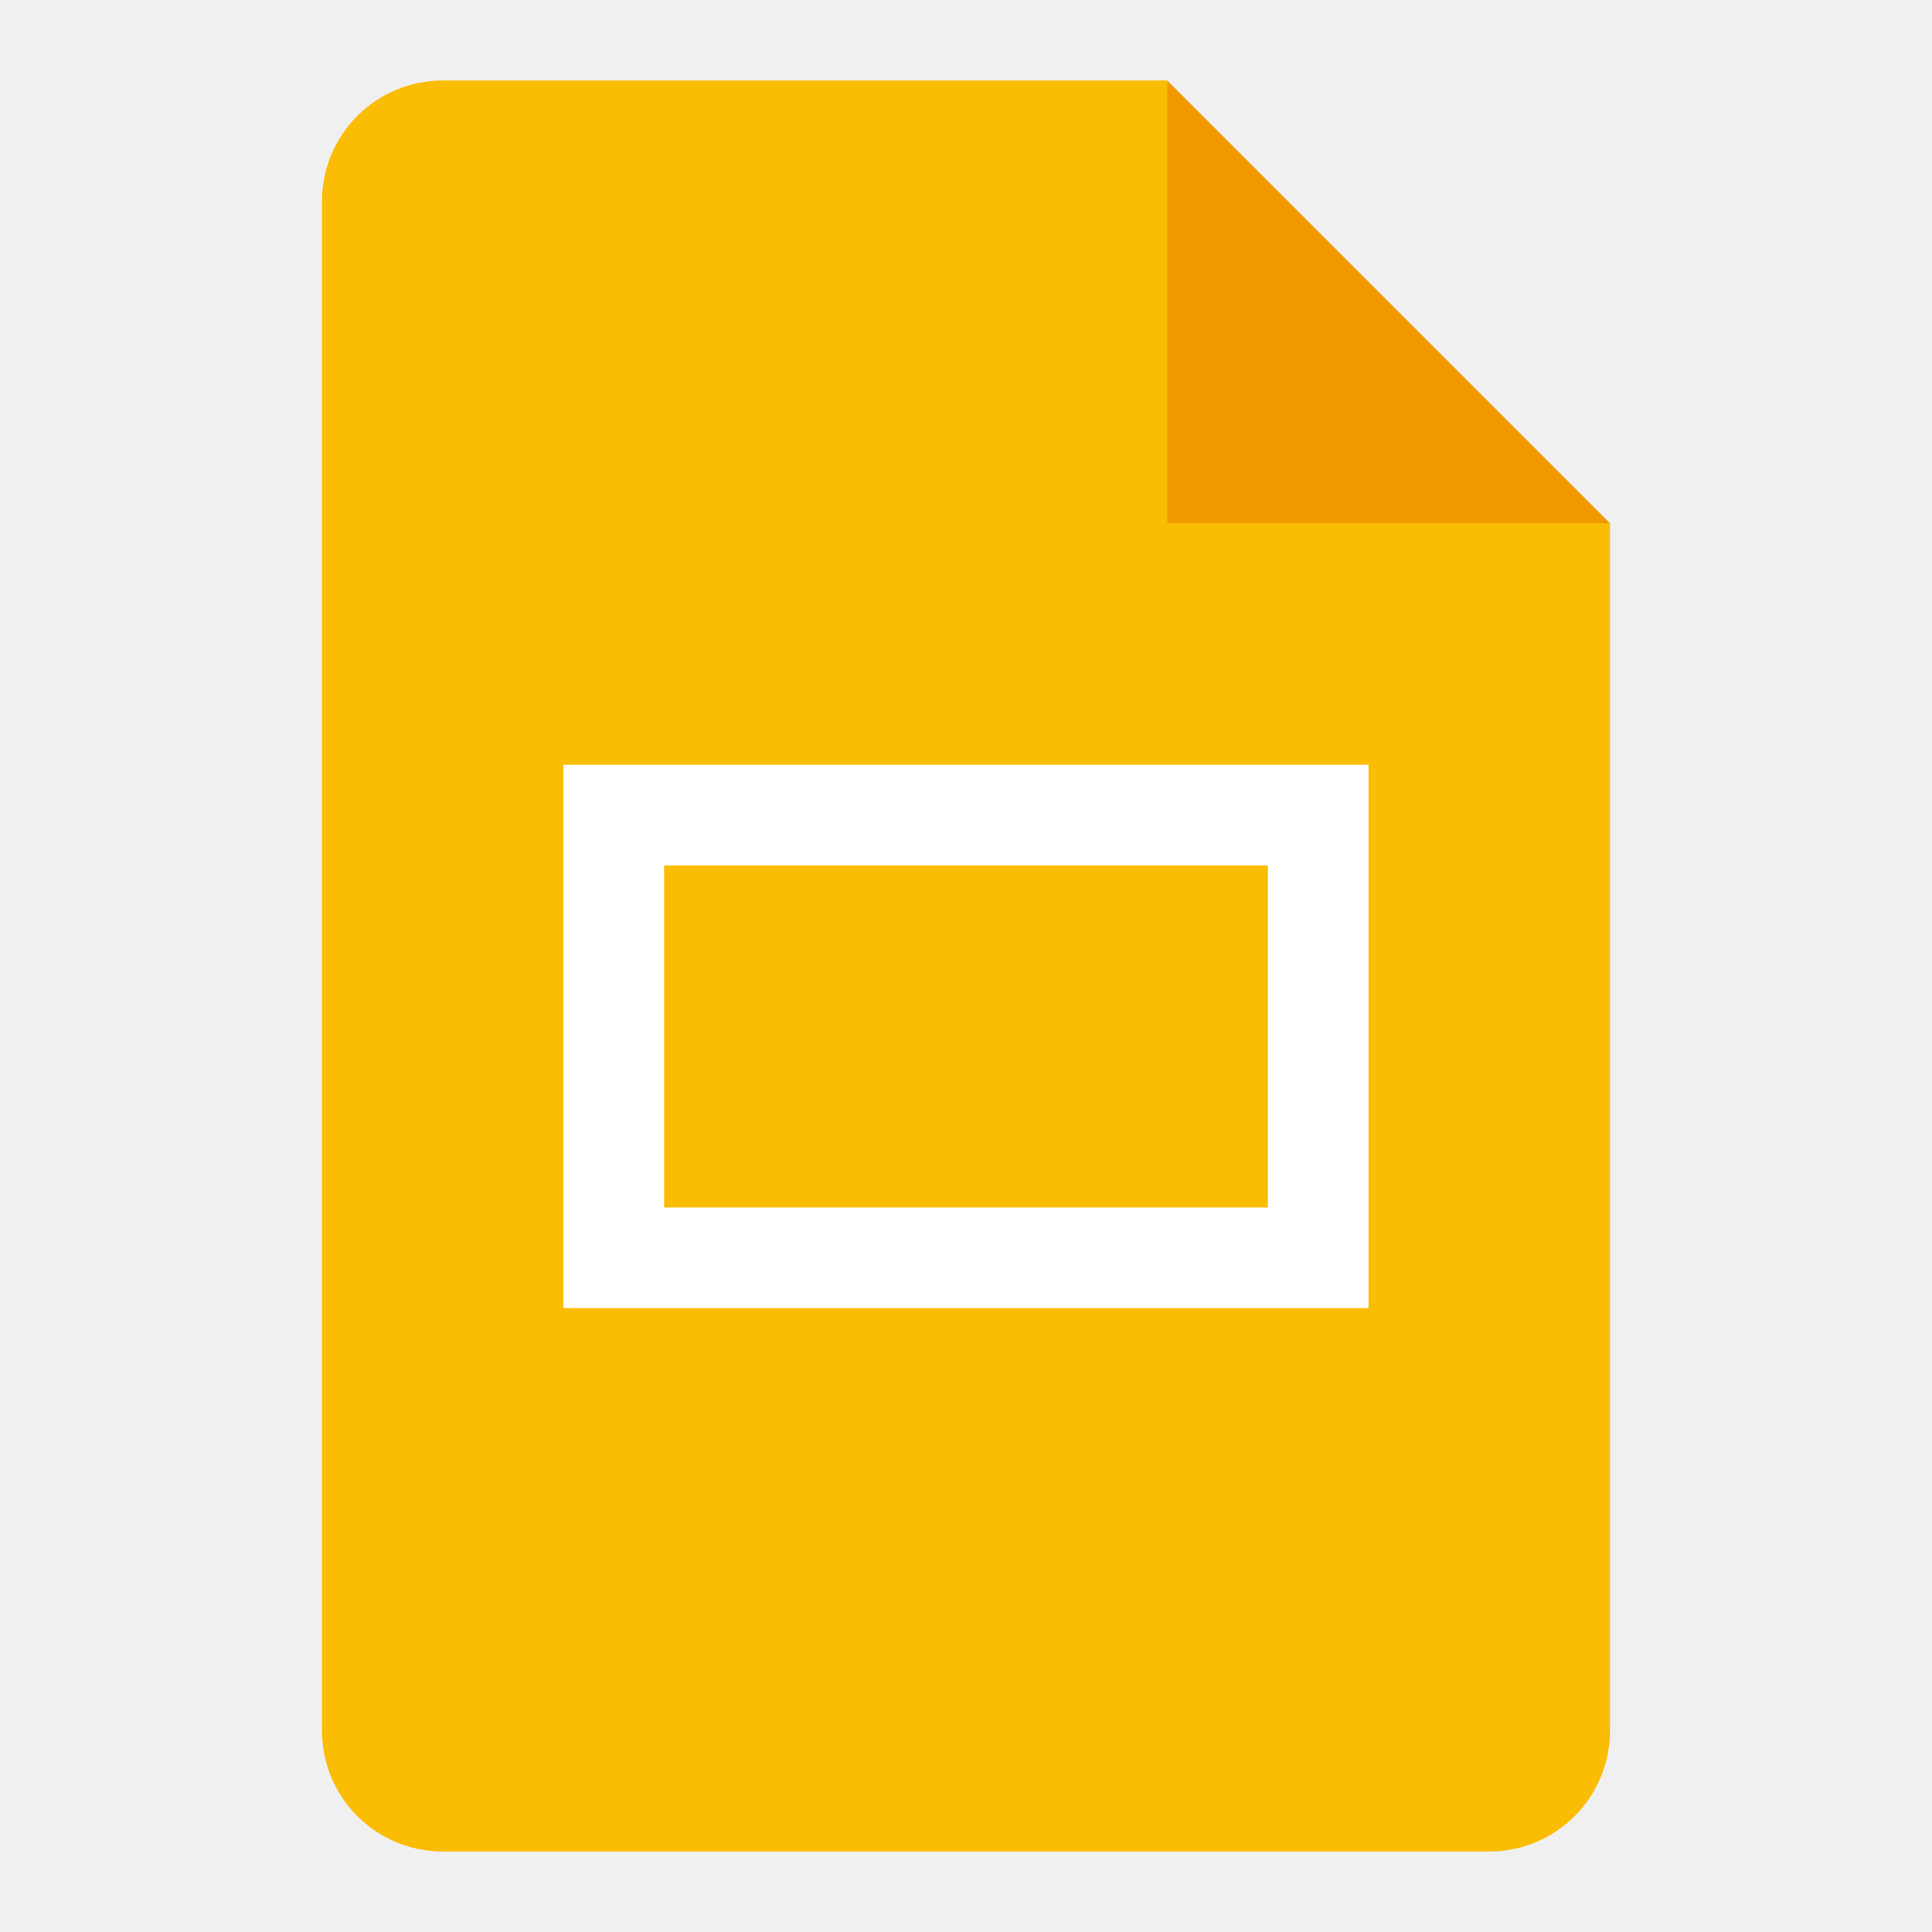
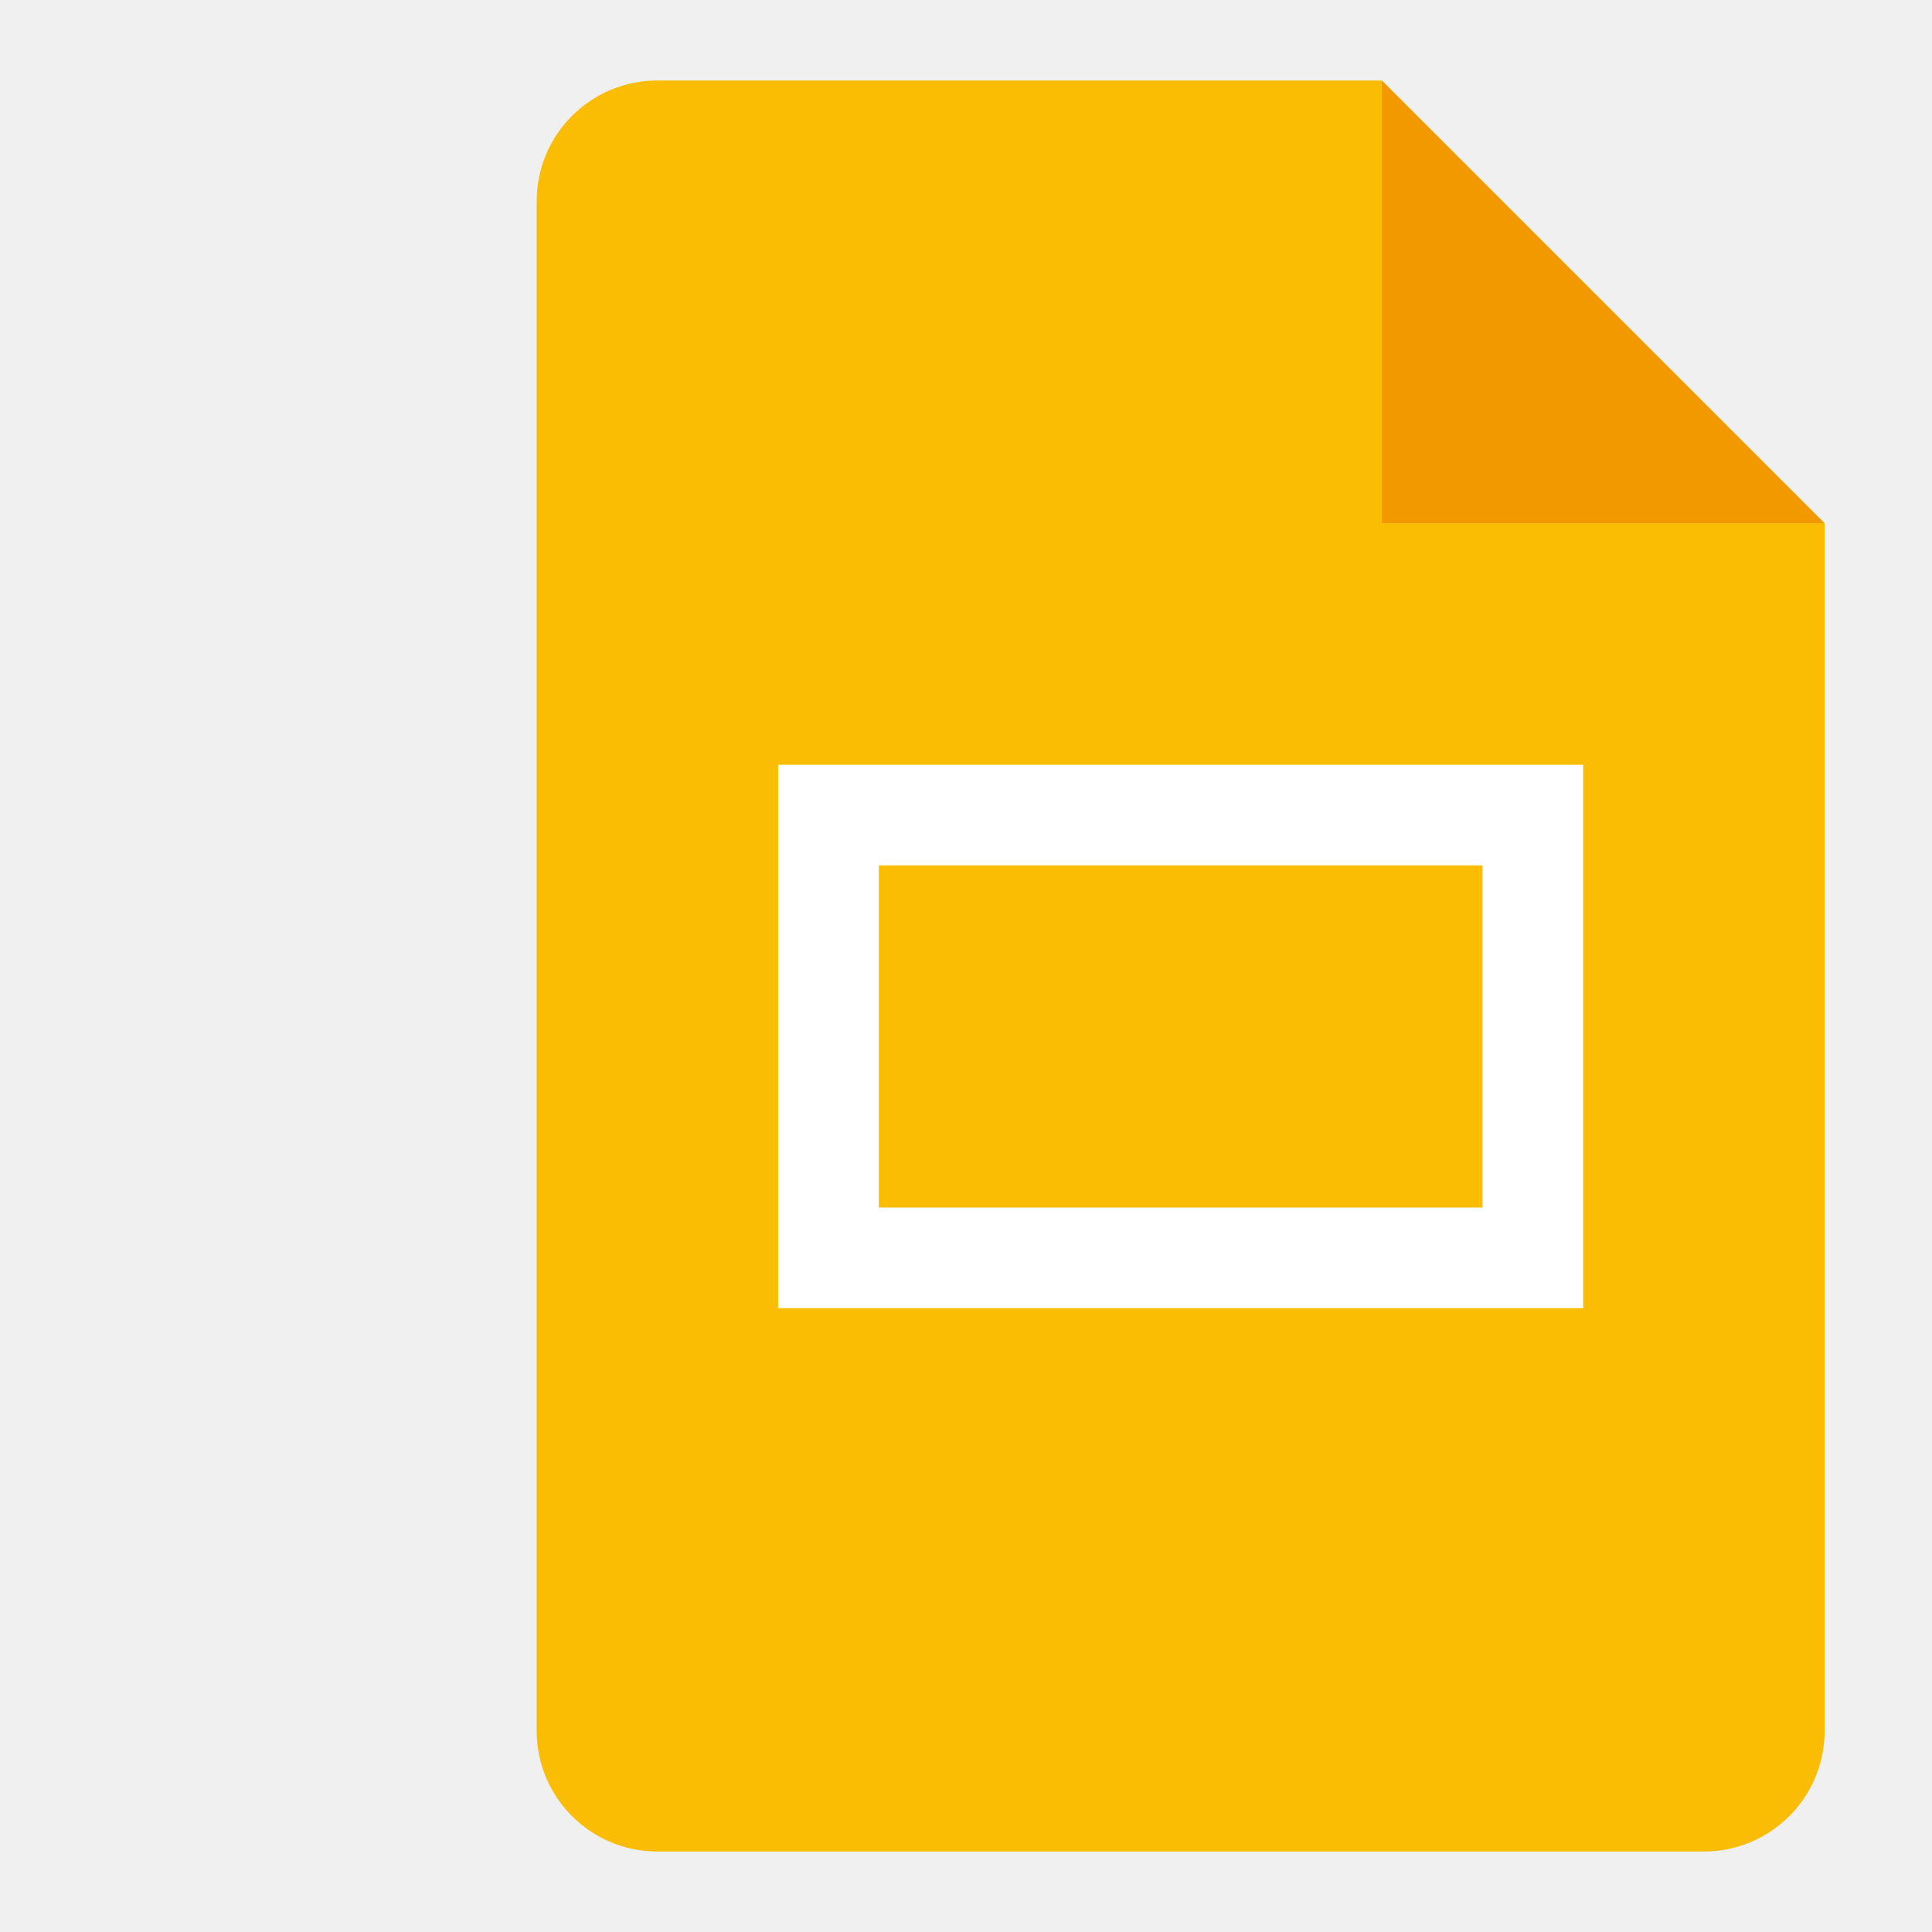
<svg xmlns="http://www.w3.org/2000/svg" viewBox="0 0 36 36">
-   <g fill="none" fill-rule="evenodd">
-     <path d="m0 0h36v36h-36z" />
-     <g fill-rule="nonzero" transform="translate(6 1.5)">
-       <path d="m15.75 0 8.25 8.25-4.125.75-4.125-.75-.75-3.75z" fill="#f29900" />
-       <path d="m15.75 8.25v-8.25h-13.5c-1.243 0-2.25 1.007-2.25 2.25v28.5c0 1.243 1.007 2.25 2.25 2.25h19.5c1.243 0 2.25-1.007 2.25-2.25v-22.5z" fill="#fbbc04" />
-       <path d="m4.5 12.75v10.125h15v-10.125zm13.125 8.25h-11.25v-6.375h11.25z" fill="#fff" />
-     </g>
+   <g transform="translate(10 1.5)">
+     <path d="m15.75 0 8.25 8.25-4.125.75-4.125-.75-.75-3.75z" fill="#f29900" />
+     <path d="m15.75 8.25v-8.25h-13.5c-1.243 0-2.25 1.007-2.25 2.25v28.5c0 1.243 1.007 2.25 2.25 2.25h19.5c1.243 0 2.25-1.007 2.25-2.25v-22.5z" fill="#fbbc04" />
+     <path d="m4.5 12.75v10.125h15v-10.125zm13.125 8.25h-11.25v-6.375h11.25z" fill="#fff" />
  </g>
</svg>
